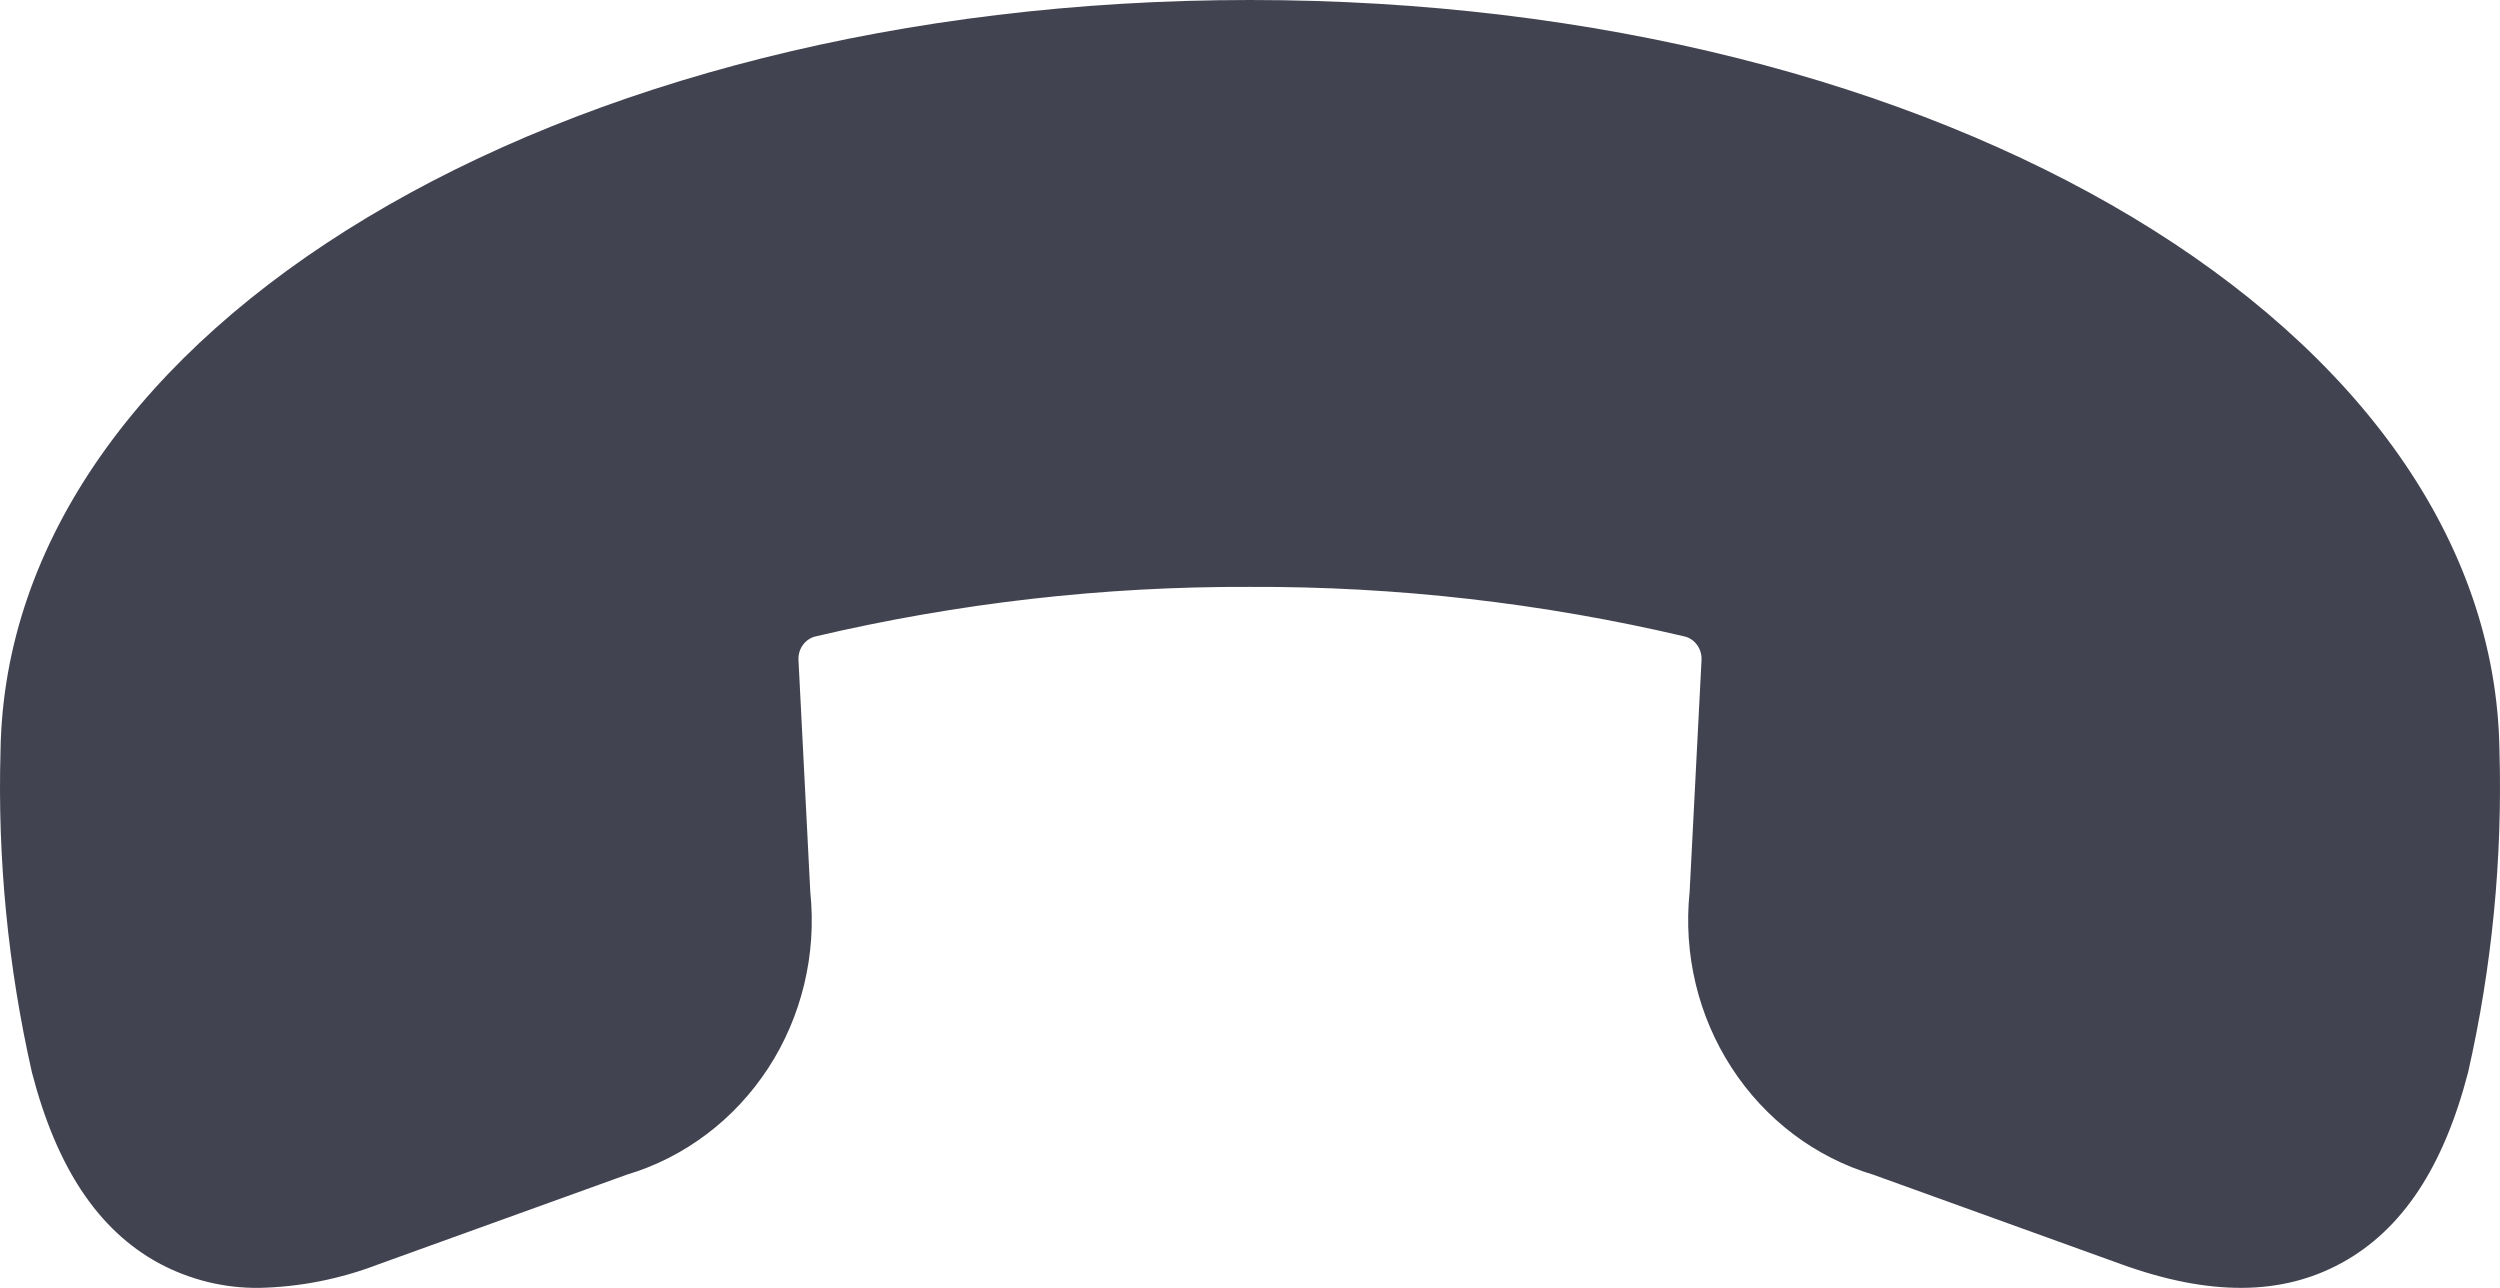
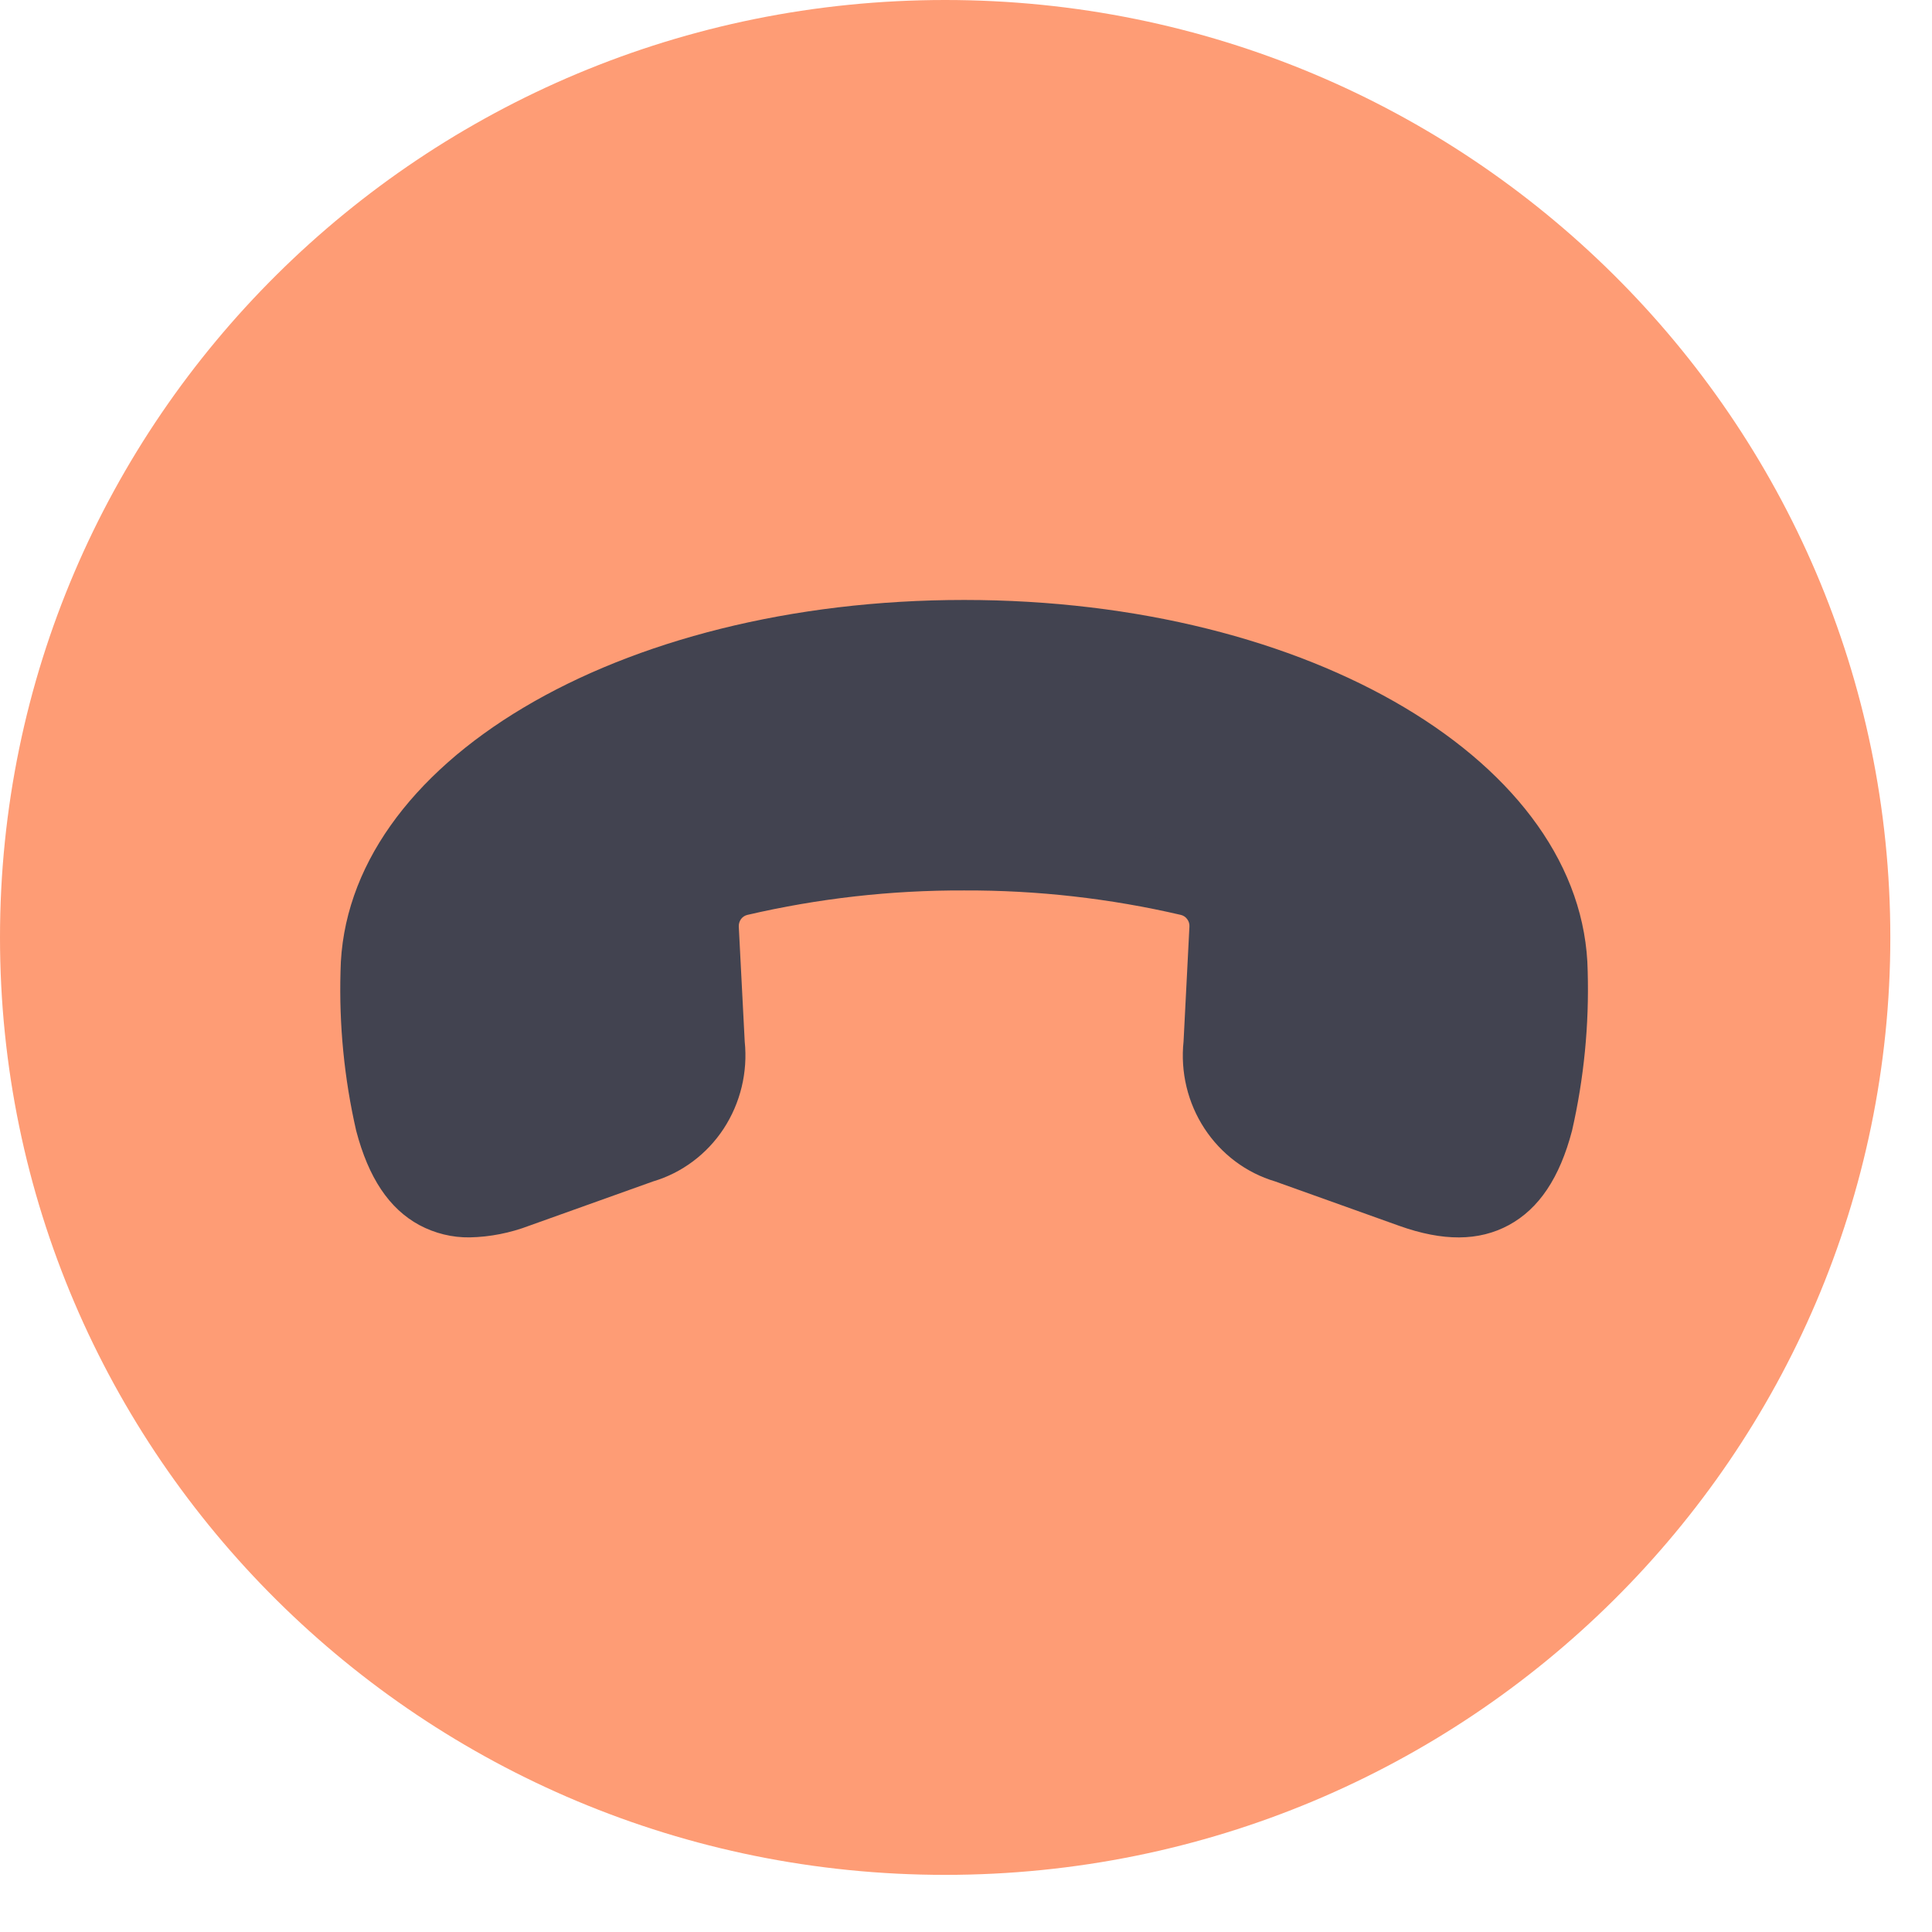
- <svg xmlns="http://www.w3.org/2000/svg" width="33" height="17" viewBox="0 0 33 17" fill="none">
-   <path d="M2 16L0.5 12L2 6L9 2L18 1L28.5 4L32.5 10L30.5 16L23.5 13.5L23 8L17 6.5L10 8L9.5 13.5L2 16Z" fill="#424350" />
-   <path d="M16.5 5.94018e-09C7.337 5.94018e-09 0.092 4.35 0.007 9.907C-0.034 11.335 0.106 12.762 0.421 14.154C0.747 15.412 1.294 16.235 2.093 16.672C2.503 16.893 2.961 17.006 3.424 17C3.962 16.988 4.494 16.882 4.998 16.688L8.273 15.506C9.037 15.278 9.698 14.779 10.142 14.097C10.585 13.415 10.781 12.593 10.696 11.776L10.54 8.714C10.536 8.643 10.556 8.572 10.597 8.515C10.638 8.458 10.697 8.417 10.764 8.401C12.646 7.959 14.57 7.739 16.5 7.747C18.43 7.739 20.354 7.959 22.236 8.401C22.303 8.417 22.362 8.458 22.403 8.515C22.444 8.573 22.464 8.643 22.46 8.714L22.303 11.773C22.218 12.591 22.415 13.413 22.858 14.095C23.301 14.778 23.963 15.278 24.727 15.506L28.001 16.688C29.166 17.109 30.116 17.104 30.907 16.672C31.706 16.236 32.253 15.412 32.579 14.154C32.895 12.762 33.034 11.332 32.993 9.903C32.908 4.35 25.663 -0 16.5 5.94018e-09ZM30.809 13.663C30.625 14.374 30.369 14.823 30.051 14.997C29.74 15.167 29.254 15.134 28.606 14.9L25.331 13.718C24.944 13.623 24.606 13.38 24.384 13.039C24.162 12.697 24.073 12.282 24.133 11.876L24.29 8.814C24.318 8.299 24.168 7.789 23.869 7.376C23.569 6.963 23.137 6.672 22.651 6.556C20.633 6.081 18.569 5.845 16.5 5.853C14.431 5.845 12.367 6.081 10.349 6.556C9.863 6.673 9.431 6.963 9.131 7.376C8.832 7.789 8.682 8.298 8.71 8.814L8.867 11.879C8.927 12.284 8.837 12.699 8.615 13.04C8.393 13.381 8.055 13.623 7.669 13.718L4.393 14.9C3.746 15.134 3.26 15.167 2.949 14.997C2.63 14.823 2.375 14.374 2.191 13.663C1.921 12.44 1.803 11.187 1.84 9.933C1.907 5.5 8.484 1.894 16.5 1.894C24.516 1.894 31.093 5.5 31.16 9.929C31.197 11.184 31.079 12.439 30.809 13.663Z" fill="#424350" />
+ <svg xmlns="http://www.w3.org/2000/svg" width="28" height="28" viewBox="0 0 28 28" fill="none">
+   <ellipse cx="13.698" cy="13.586" rx="13.698" ry="13.586" fill="#FE9C75" />
+   <path d="M6.028 17.39L5.206 15.216L6.028 11.956L9.863 9.782L14.795 9.239L20.548 10.869L22.74 14.13L21.644 17.39L17.808 16.032L17.534 13.043L14.247 12.227L10.411 13.043L10.137 16.032L6.028 17.39Z" fill="#424350" />
+   <path d="M13.973 8.695C8.952 8.695 4.982 11.059 4.935 14.079C4.913 14.855 4.989 15.631 5.162 16.387C5.341 17.07 5.64 17.518 6.078 17.755C6.303 17.875 6.554 17.937 6.808 17.933C7.102 17.927 7.394 17.869 7.67 17.764L9.465 17.122C9.883 16.998 10.246 16.727 10.489 16.356C10.731 15.985 10.839 15.539 10.793 15.095L10.707 13.43C10.705 13.392 10.716 13.354 10.738 13.322C10.76 13.291 10.793 13.269 10.829 13.26C11.861 13.02 12.915 12.901 13.973 12.905C15.03 12.901 16.085 13.02 17.116 13.26C17.152 13.269 17.185 13.291 17.207 13.323C17.23 13.354 17.241 13.392 17.238 13.431L17.153 15.093C17.106 15.537 17.213 15.984 17.456 16.355C17.699 16.726 18.062 16.998 18.48 17.122L20.274 17.764C20.913 17.993 21.433 17.99 21.867 17.755C22.304 17.518 22.604 17.07 22.783 16.387C22.956 15.63 23.032 14.854 23.01 14.077C22.963 11.059 18.994 8.695 13.973 8.695ZM21.813 16.12C21.712 16.507 21.572 16.75 21.398 16.845C21.227 16.937 20.961 16.919 20.606 16.792L18.811 16.15C18.599 16.098 18.414 15.966 18.293 15.781C18.171 15.595 18.122 15.37 18.155 15.149L18.241 13.485C18.256 13.205 18.174 12.928 18.01 12.704C17.846 12.479 17.61 12.321 17.343 12.258C16.237 12 15.107 11.872 13.973 11.876C12.839 11.872 11.708 12 10.602 12.258C10.336 12.321 10.099 12.479 9.935 12.704C9.771 12.928 9.689 13.205 9.704 13.485L9.79 15.15C9.823 15.371 9.774 15.596 9.652 15.781C9.531 15.967 9.346 16.098 9.134 16.15L7.339 16.792C6.984 16.919 6.718 16.937 6.547 16.845C6.373 16.75 6.233 16.507 6.132 16.12C5.984 15.455 5.92 14.774 5.94 14.093C5.977 11.684 9.58 9.724 13.973 9.724C18.365 9.724 21.969 11.684 22.006 14.091C22.026 14.773 21.961 15.455 21.813 16.12Z" fill="#424350" />
</svg>
